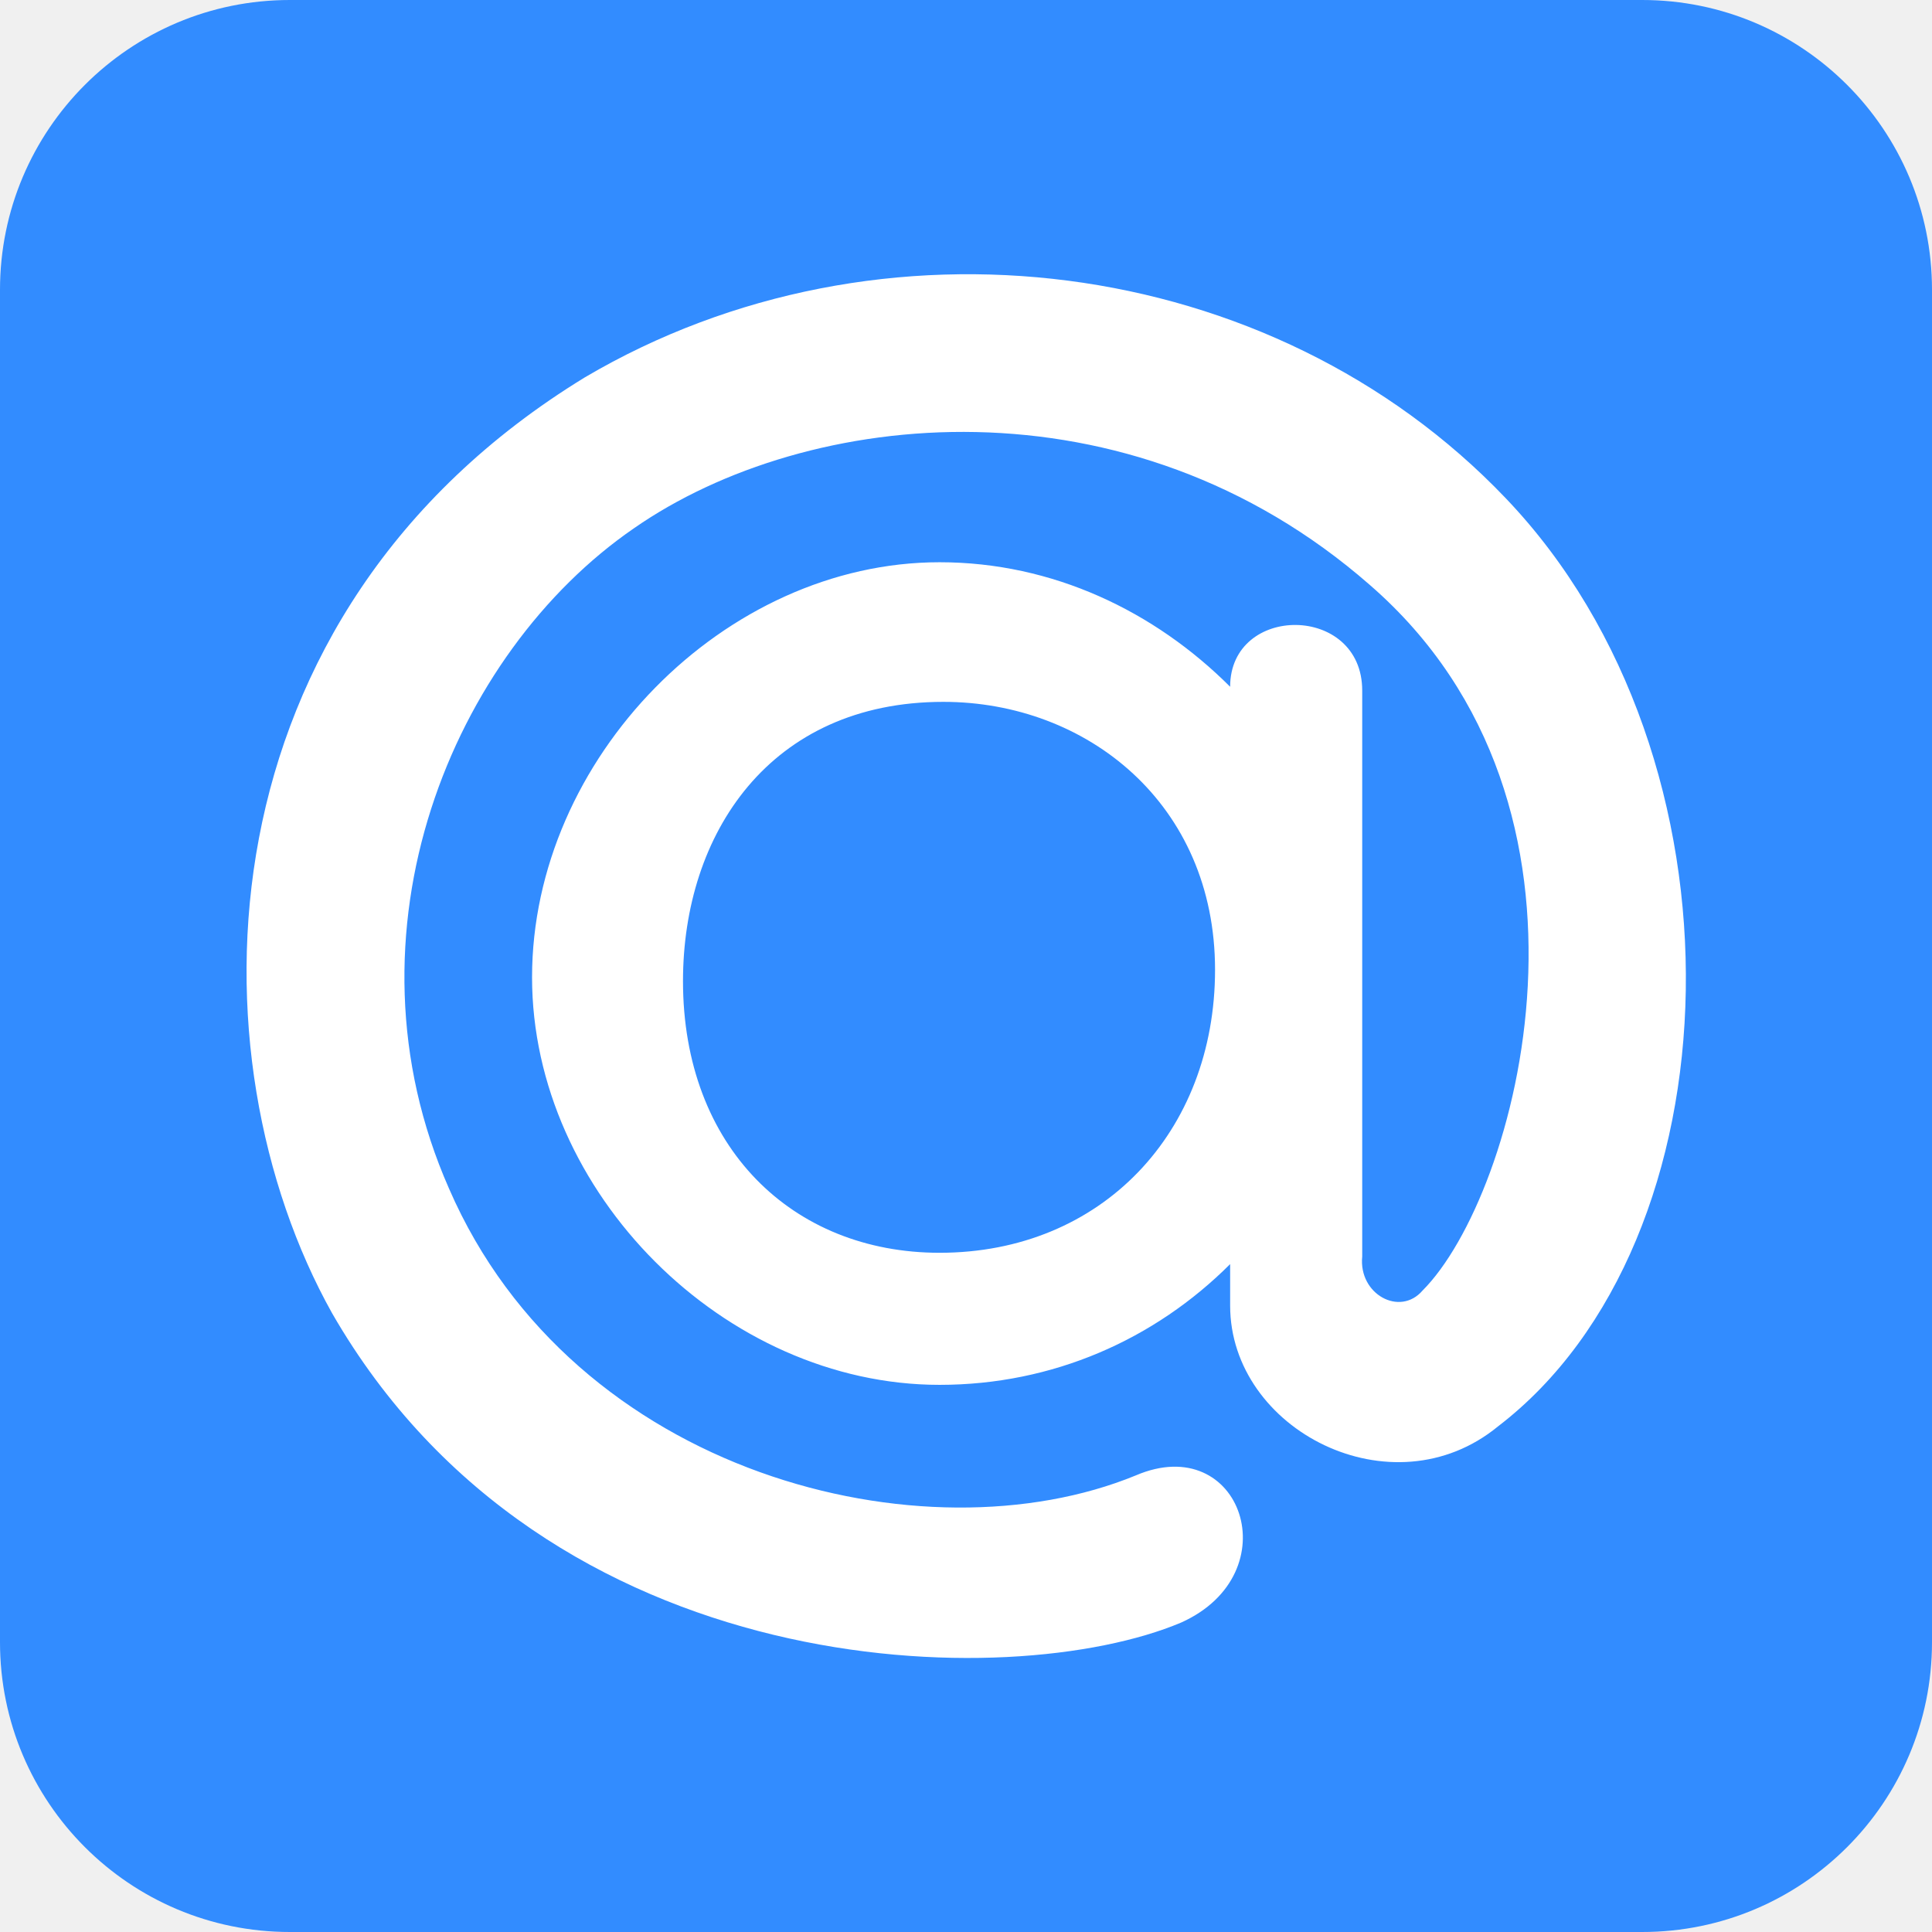
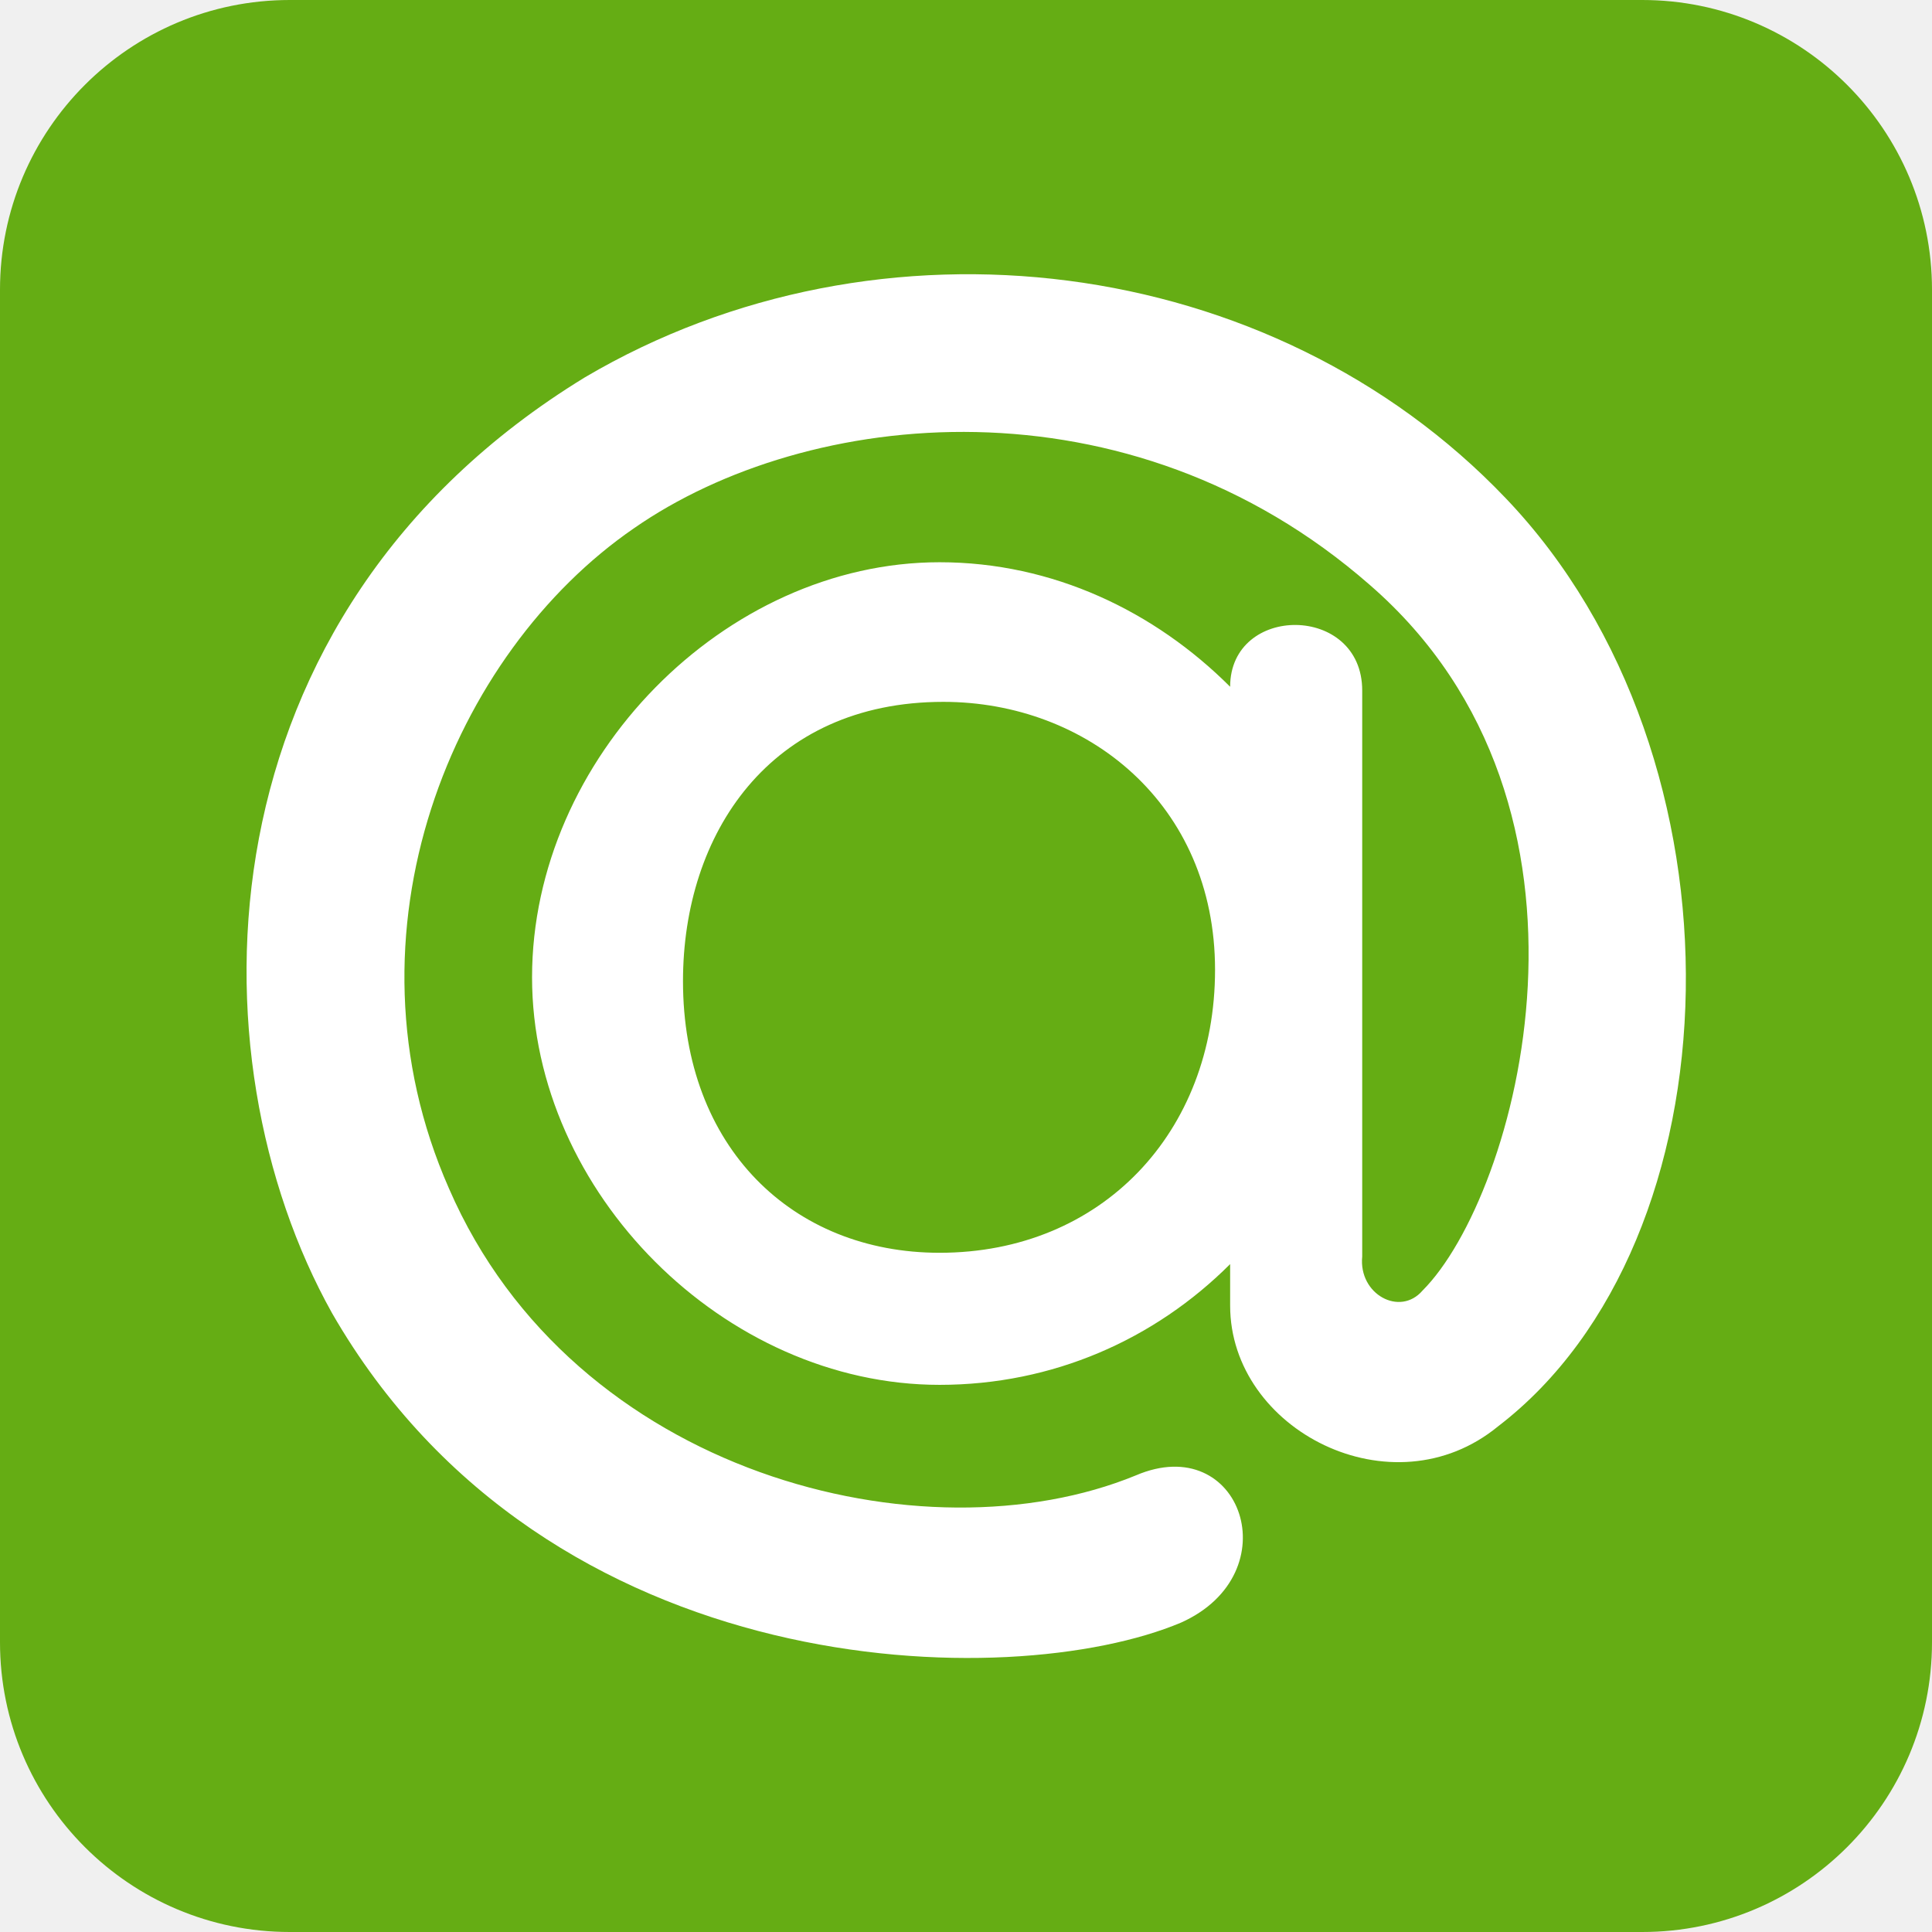
<svg xmlns="http://www.w3.org/2000/svg" aria-label="Mail" role="img" viewBox="0 0 512 512">
-   <rect width="512" height="512" rx="15%" fill="#328cff" />
+   <rect width="512" height="512" rx="15%" fill="#65AD14" />
  <path d="m250 186c-46 0-69 35-69 74 0 44 29 72 68 72 43 0 73-32 73-75 0-44-34-71-72-71zm-1-37c30 0 57 13 77 33 0-22 35-22 35 1v150c-1 10 10 16 16 9 25-25 54-128-14-187-64-56-149-47-195-15-48 33-79 107-49 175 33 76 126 99 182 76 28-12 41 26 12 39-45 19-168 17-225-82-38-68-36-185 67-248 78-46 182-33 244 32 66 69 62 197-2 246-28 23-71 1-71-32v-11c-20 20-47 32-77 32-57 0-108-51-108-108 0-58 51-110 108-110" fill="#fff" />
</svg>
